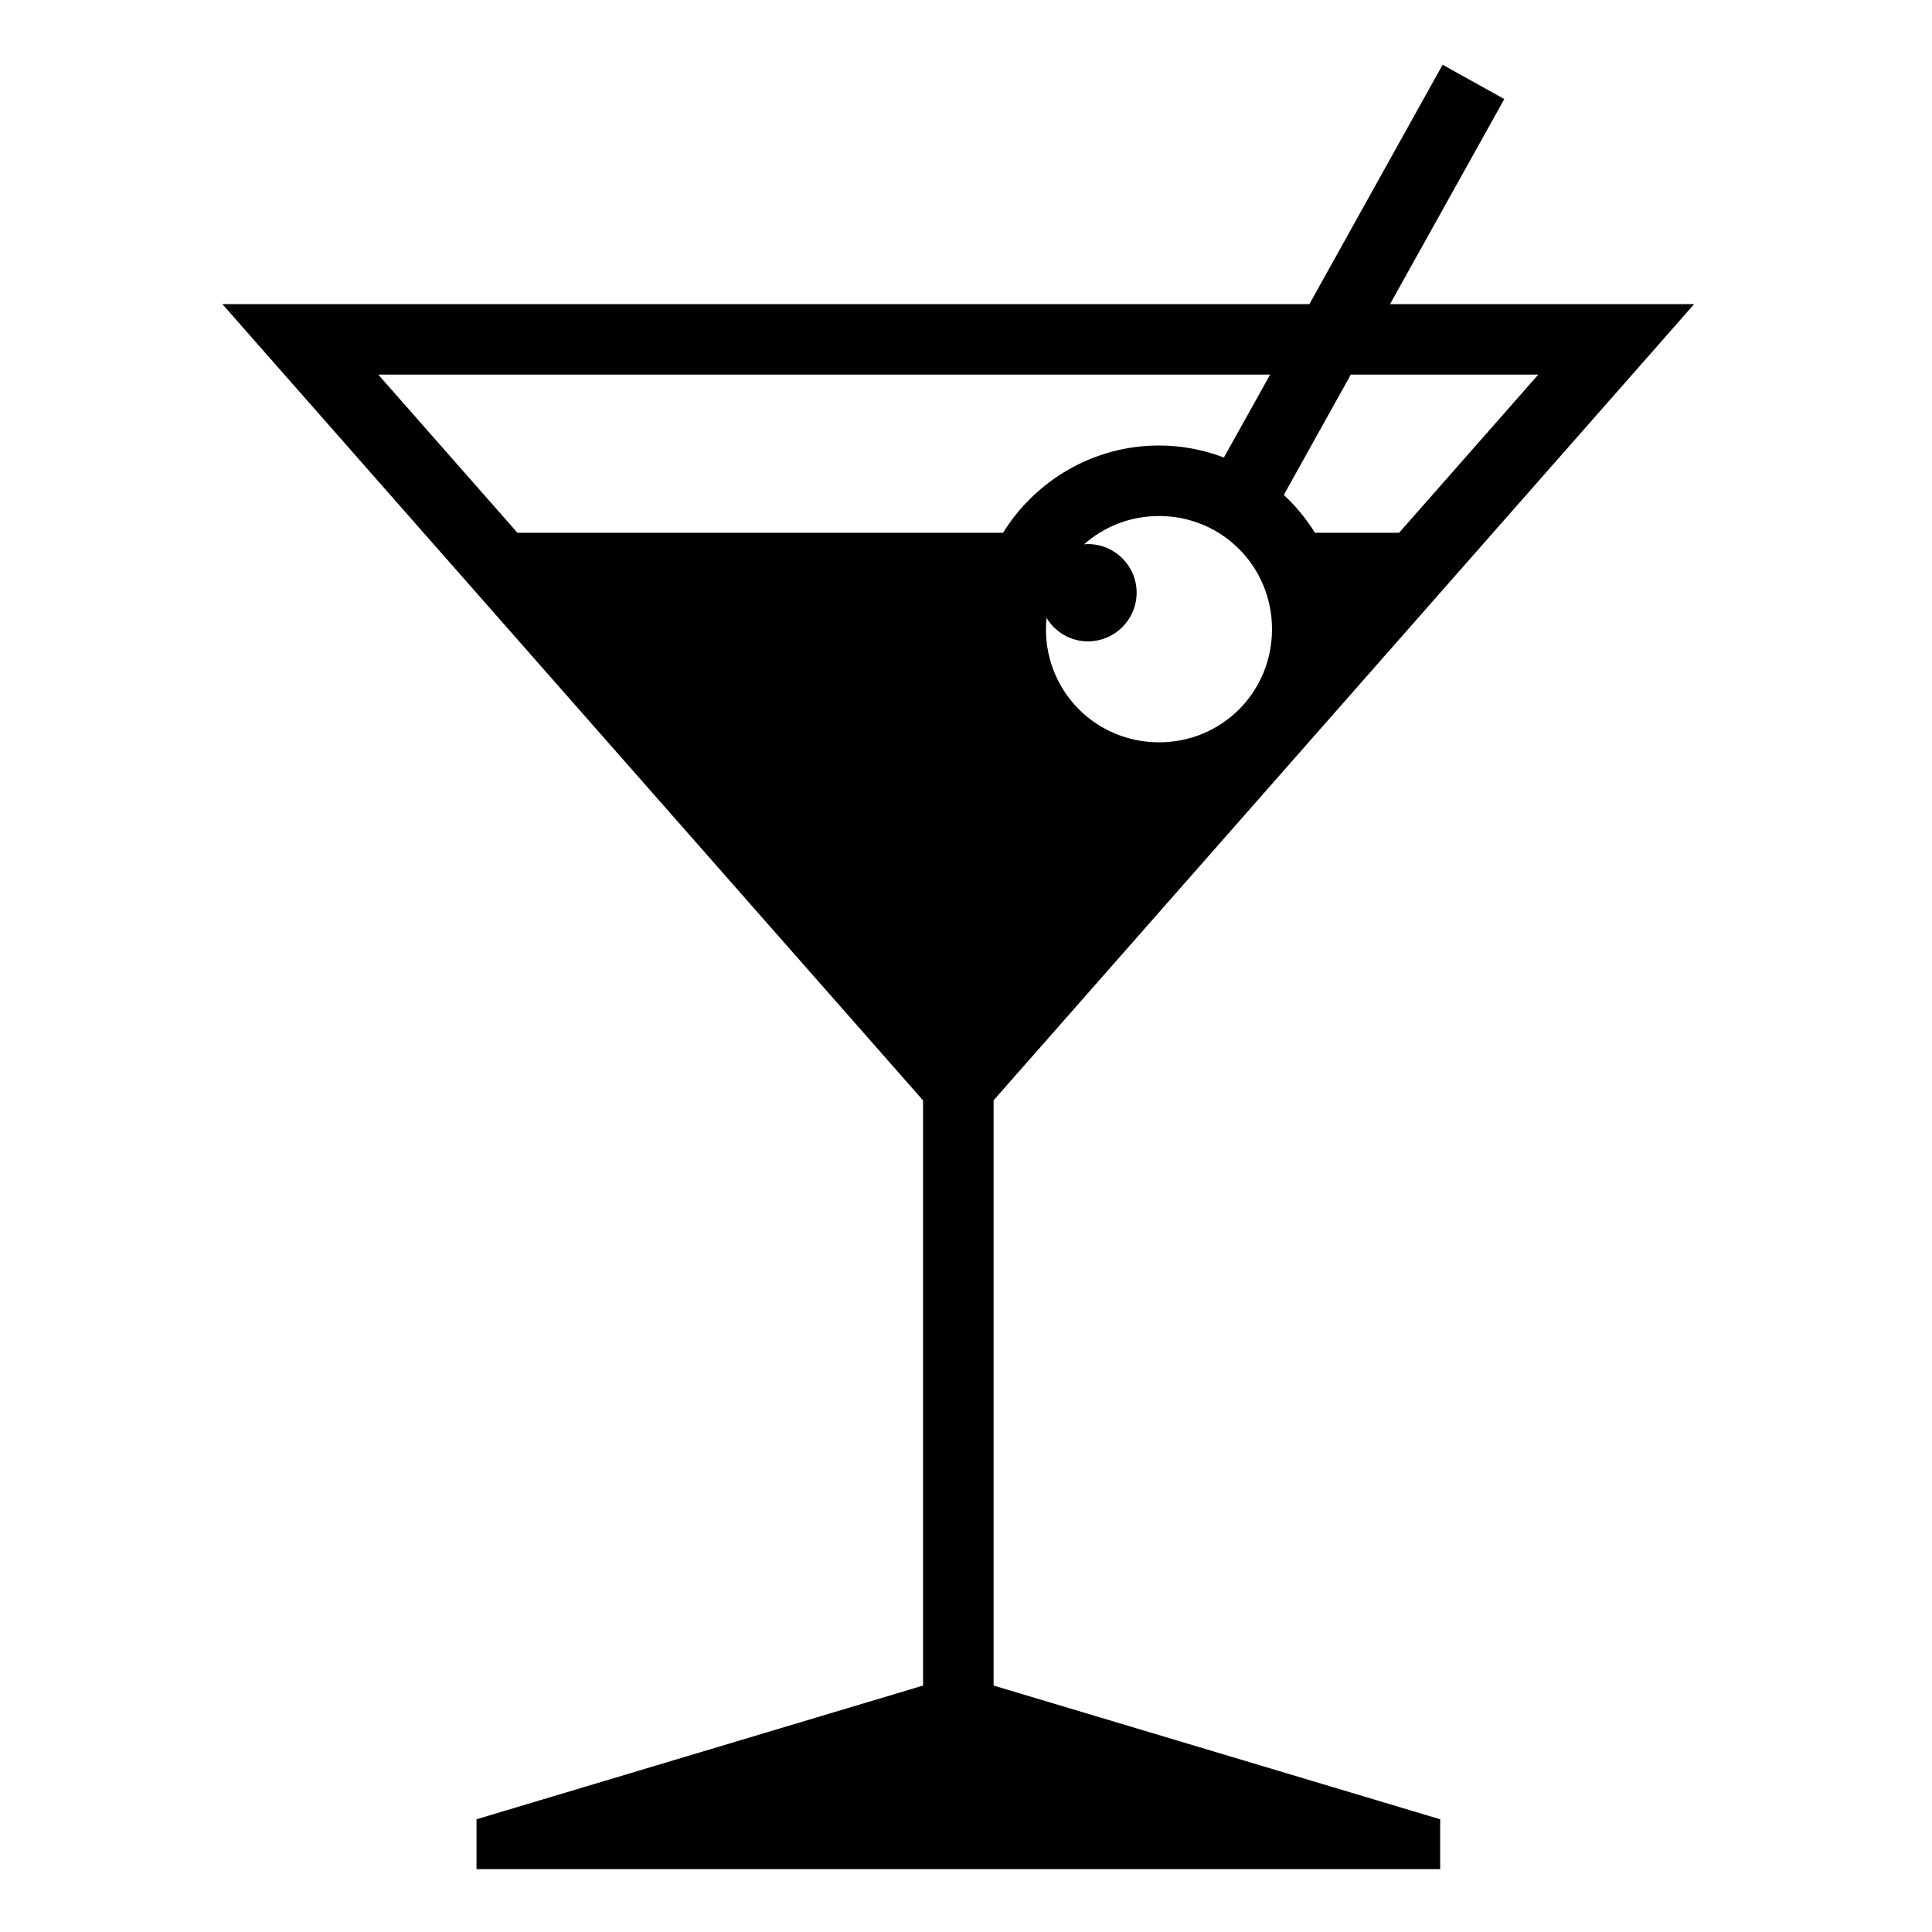
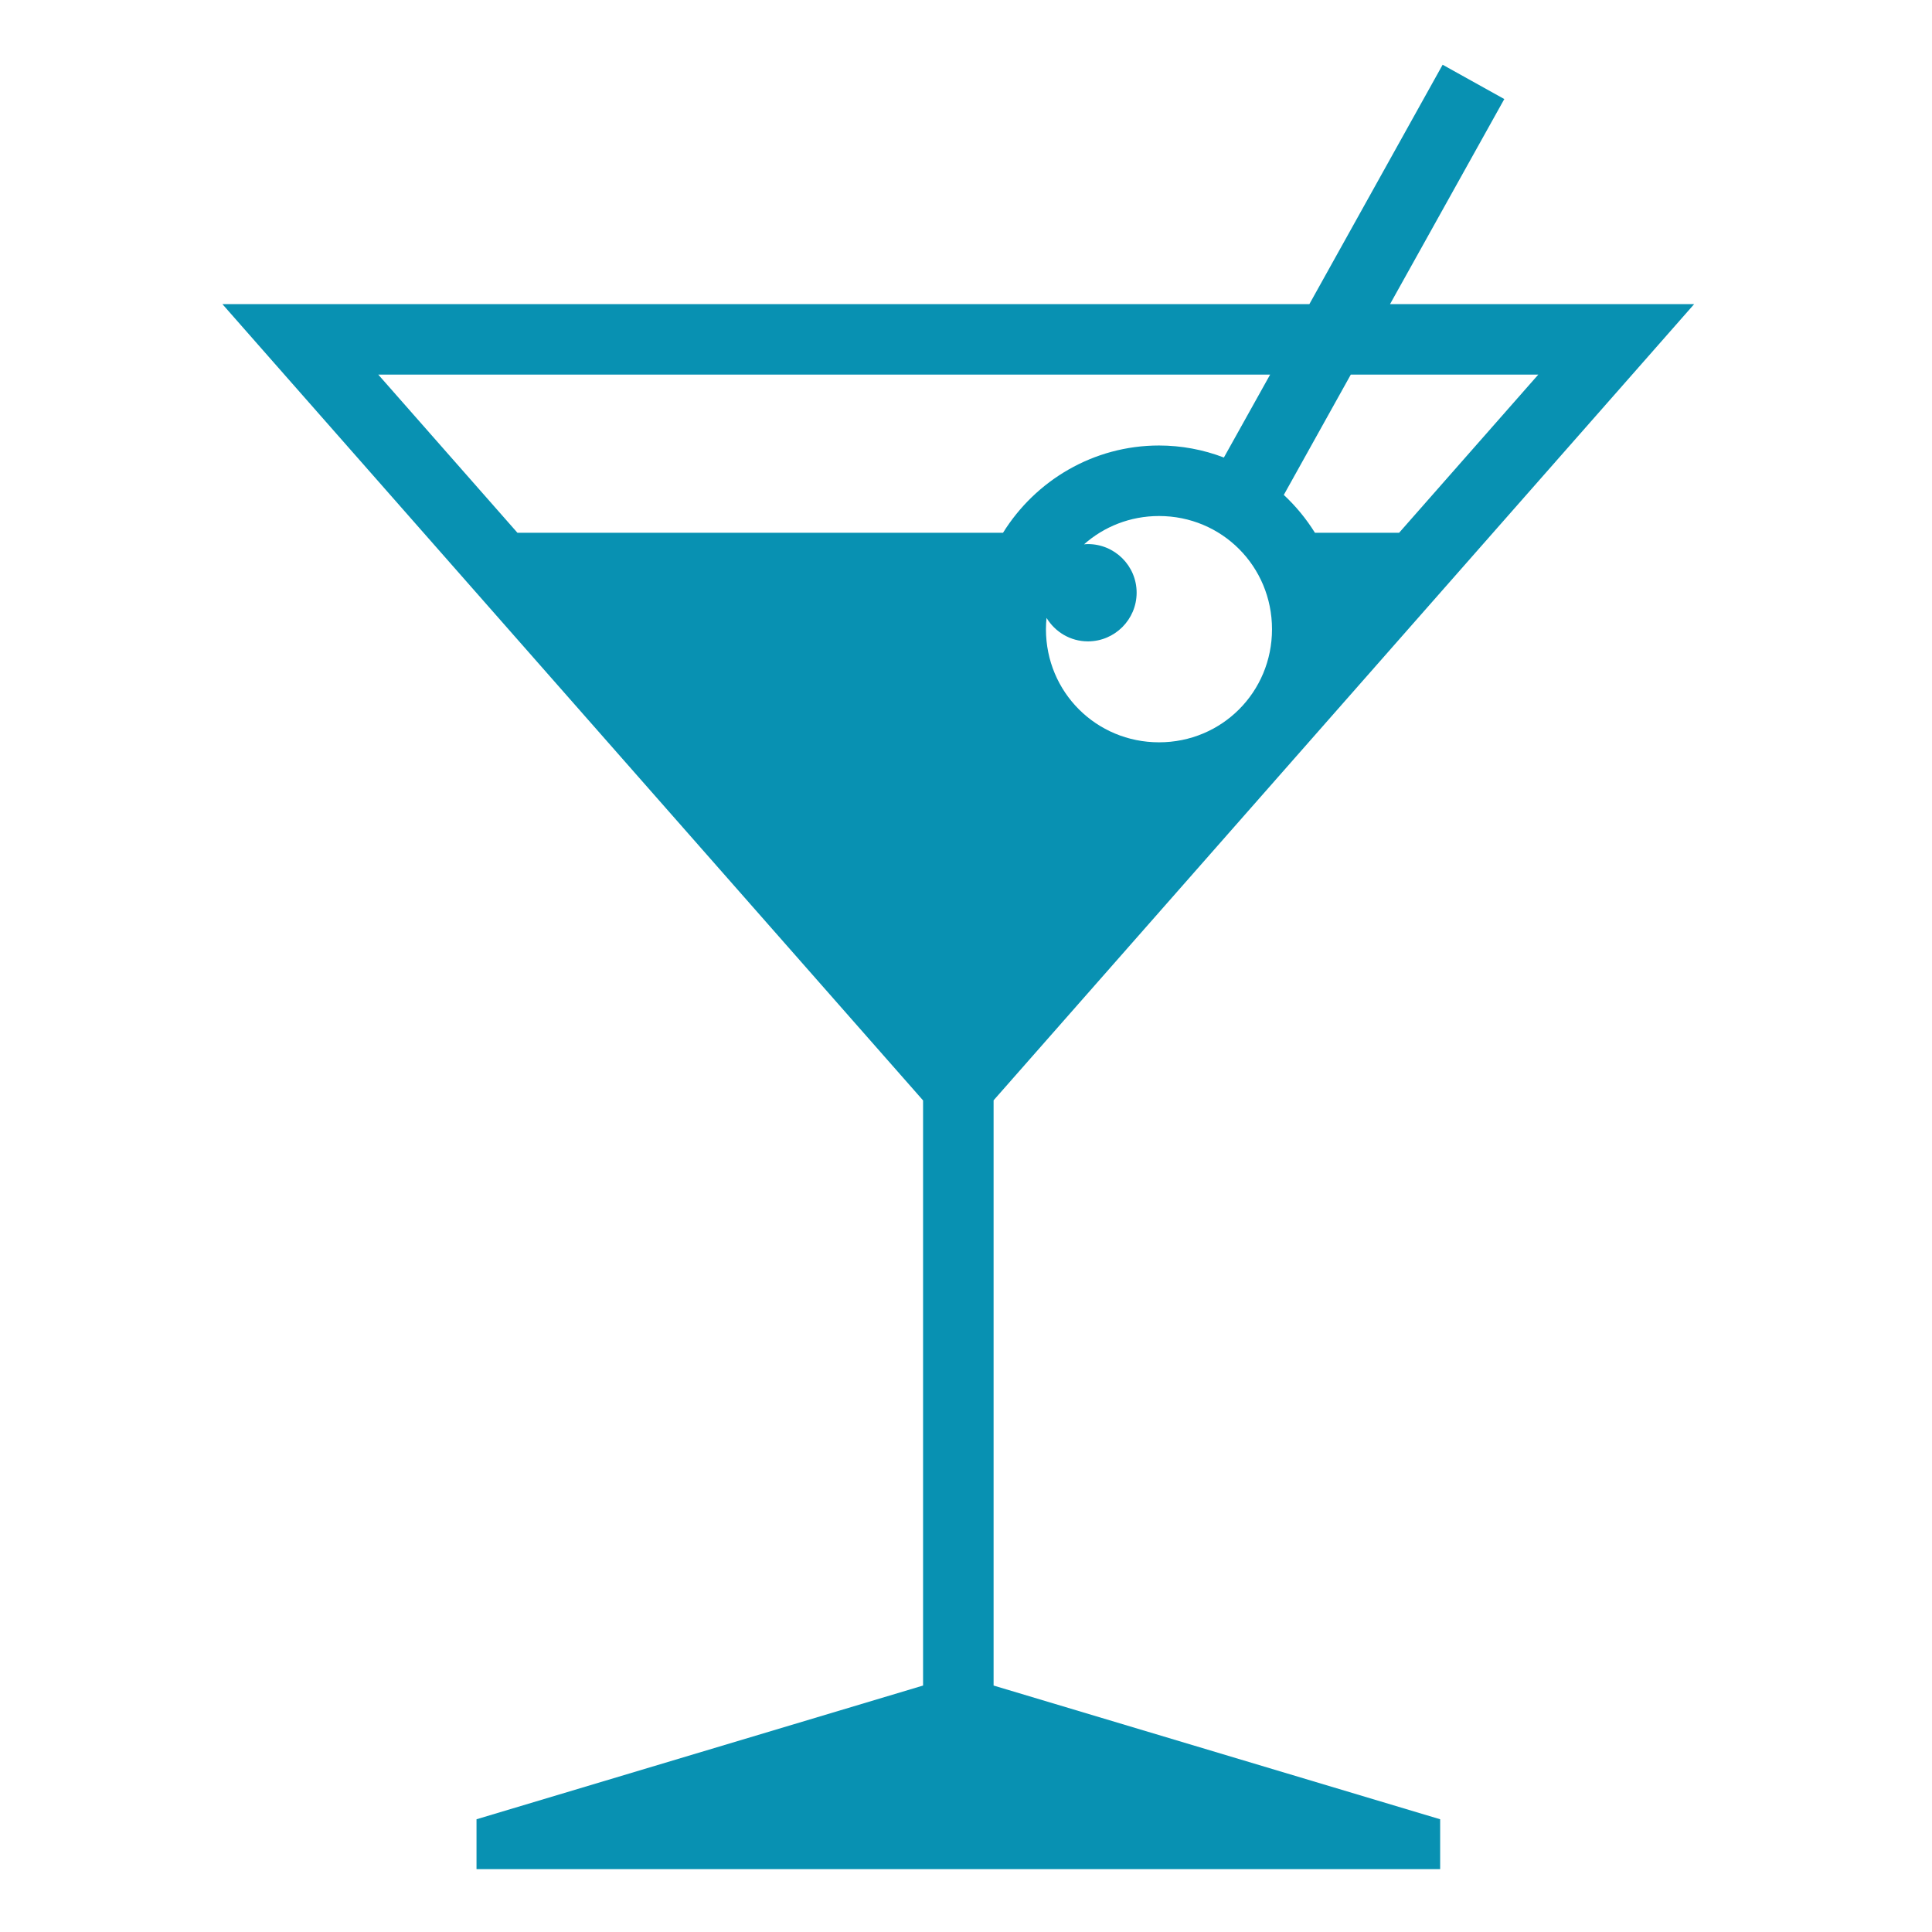
<svg xmlns="http://www.w3.org/2000/svg" width="128" height="128" viewBox="0 0 512 512">
-   <path fill="#000000" d="M382.313 17.156L347 80.594H58.937l13.657 15.53l172.03 195.5v155.063l-118.343 35.438v13.22h255.376v-13.22l-118.344-35.438V291.595l172-195.47l13.657-15.53h-80.595l30.28-54.344l-16.342-9.094zM100.25 99.28h236.344l-12.25 21.97a48.1 48.1 0 0 0-17.188-3.188c-17.4 0-32.74 9.283-41.344 23.126H137.125zm257.72 0h49.686l-36.875 41.907h-22.31c-2.3-3.7-5.08-7.073-8.25-10.03l17.75-31.876zm-50.814 37.47c16.652 0 29.938 13.33 29.938 30s-13.286 29.97-29.938 29.97s-29.97-13.3-29.97-29.97c.002-1.01.062-2.017.158-3c2.26 3.716 6.303 6.22 10.97 6.22c7.112 0 12.905-5.79 12.905-12.907c0-7.118-5.794-12.875-12.908-12.875c-.35 0-.688.035-1.03.062c5.276-4.67 12.213-7.5 19.874-7.5z" />
+   <path fill="#0891b2" d="M382.313 17.156L347 80.594H58.937l13.657 15.53l172.03 195.5v155.063l-118.343 35.438v13.22h255.376v-13.22l-118.344-35.438V291.595l172-195.47l13.657-15.53h-80.595l30.28-54.344l-16.342-9.094zM100.25 99.28h236.344l-12.25 21.97a48.1 48.1 0 0 0-17.188-3.188c-17.4 0-32.74 9.283-41.344 23.126H137.125zm257.72 0h49.686l-36.875 41.907h-22.31c-2.3-3.7-5.08-7.073-8.25-10.03l17.75-31.876zm-50.814 37.47c16.652 0 29.938 13.33 29.938 30s-13.286 29.97-29.938 29.97s-29.97-13.3-29.97-29.97c.002-1.01.062-2.017.158-3c2.26 3.716 6.303 6.22 10.97 6.22c7.112 0 12.905-5.79 12.905-12.907c0-7.118-5.794-12.875-12.908-12.875c-.35 0-.688.035-1.03.062c5.276-4.67 12.213-7.5 19.874-7.5z" />
</svg>
